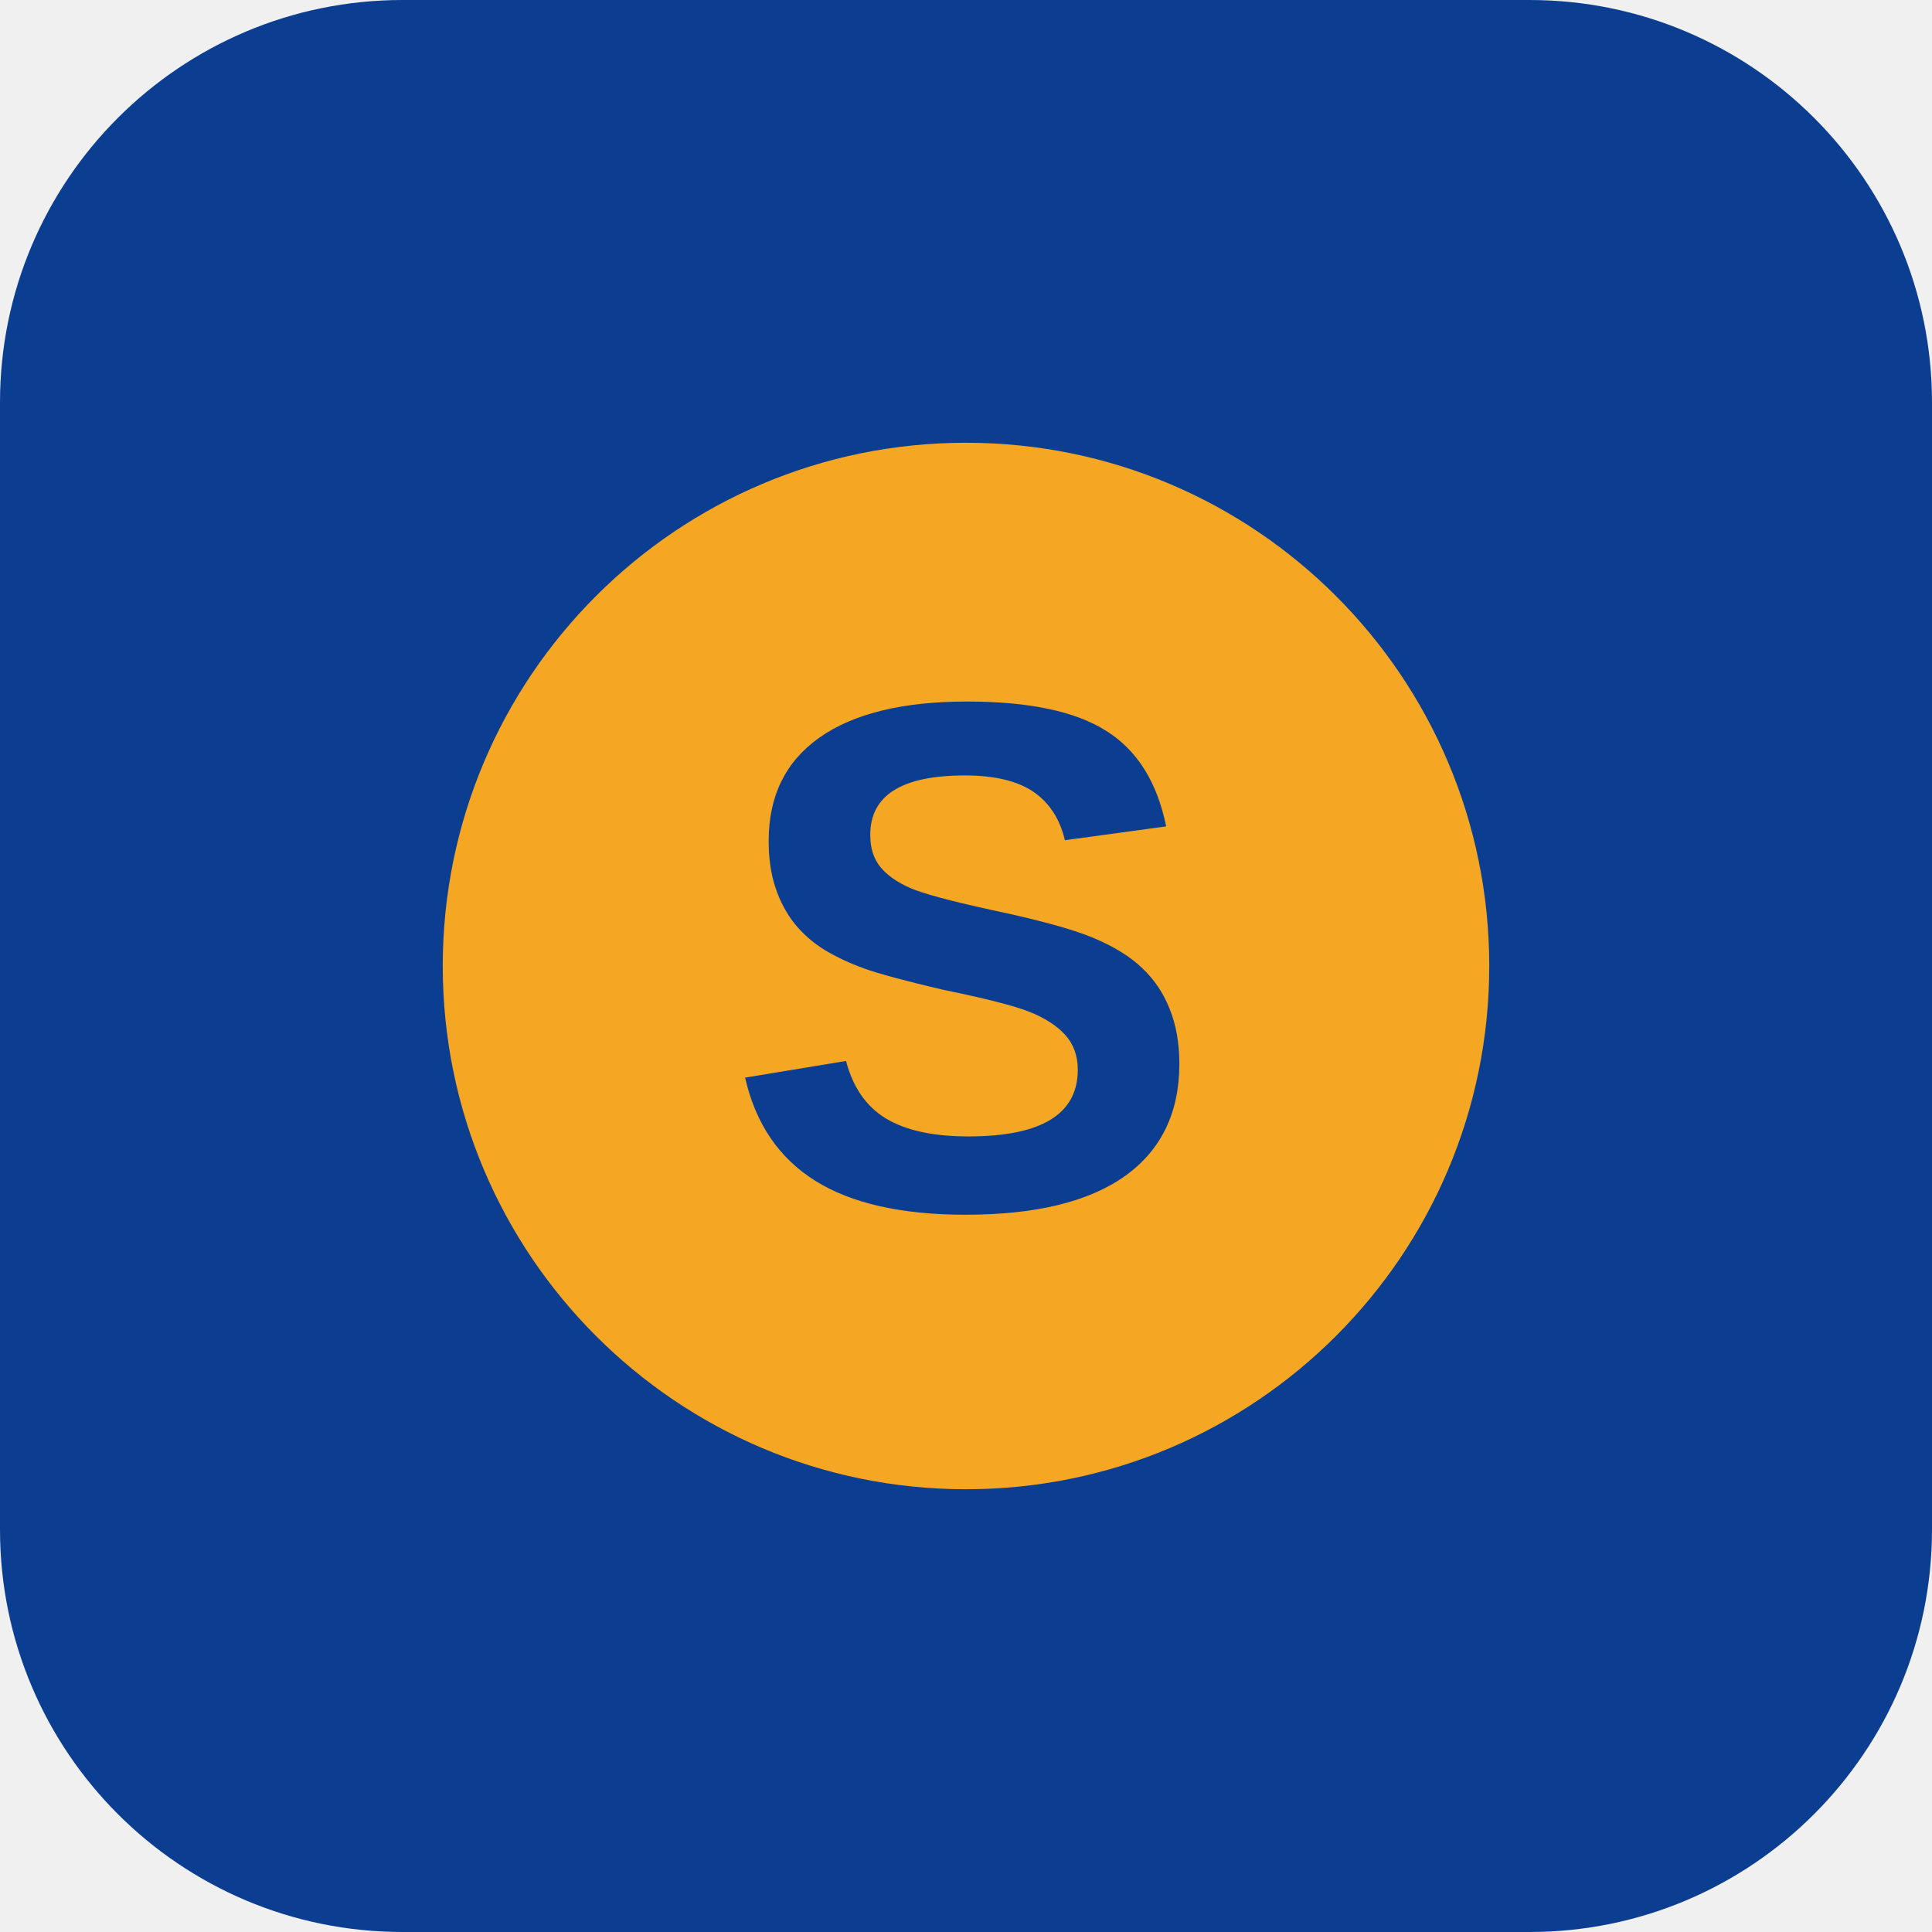
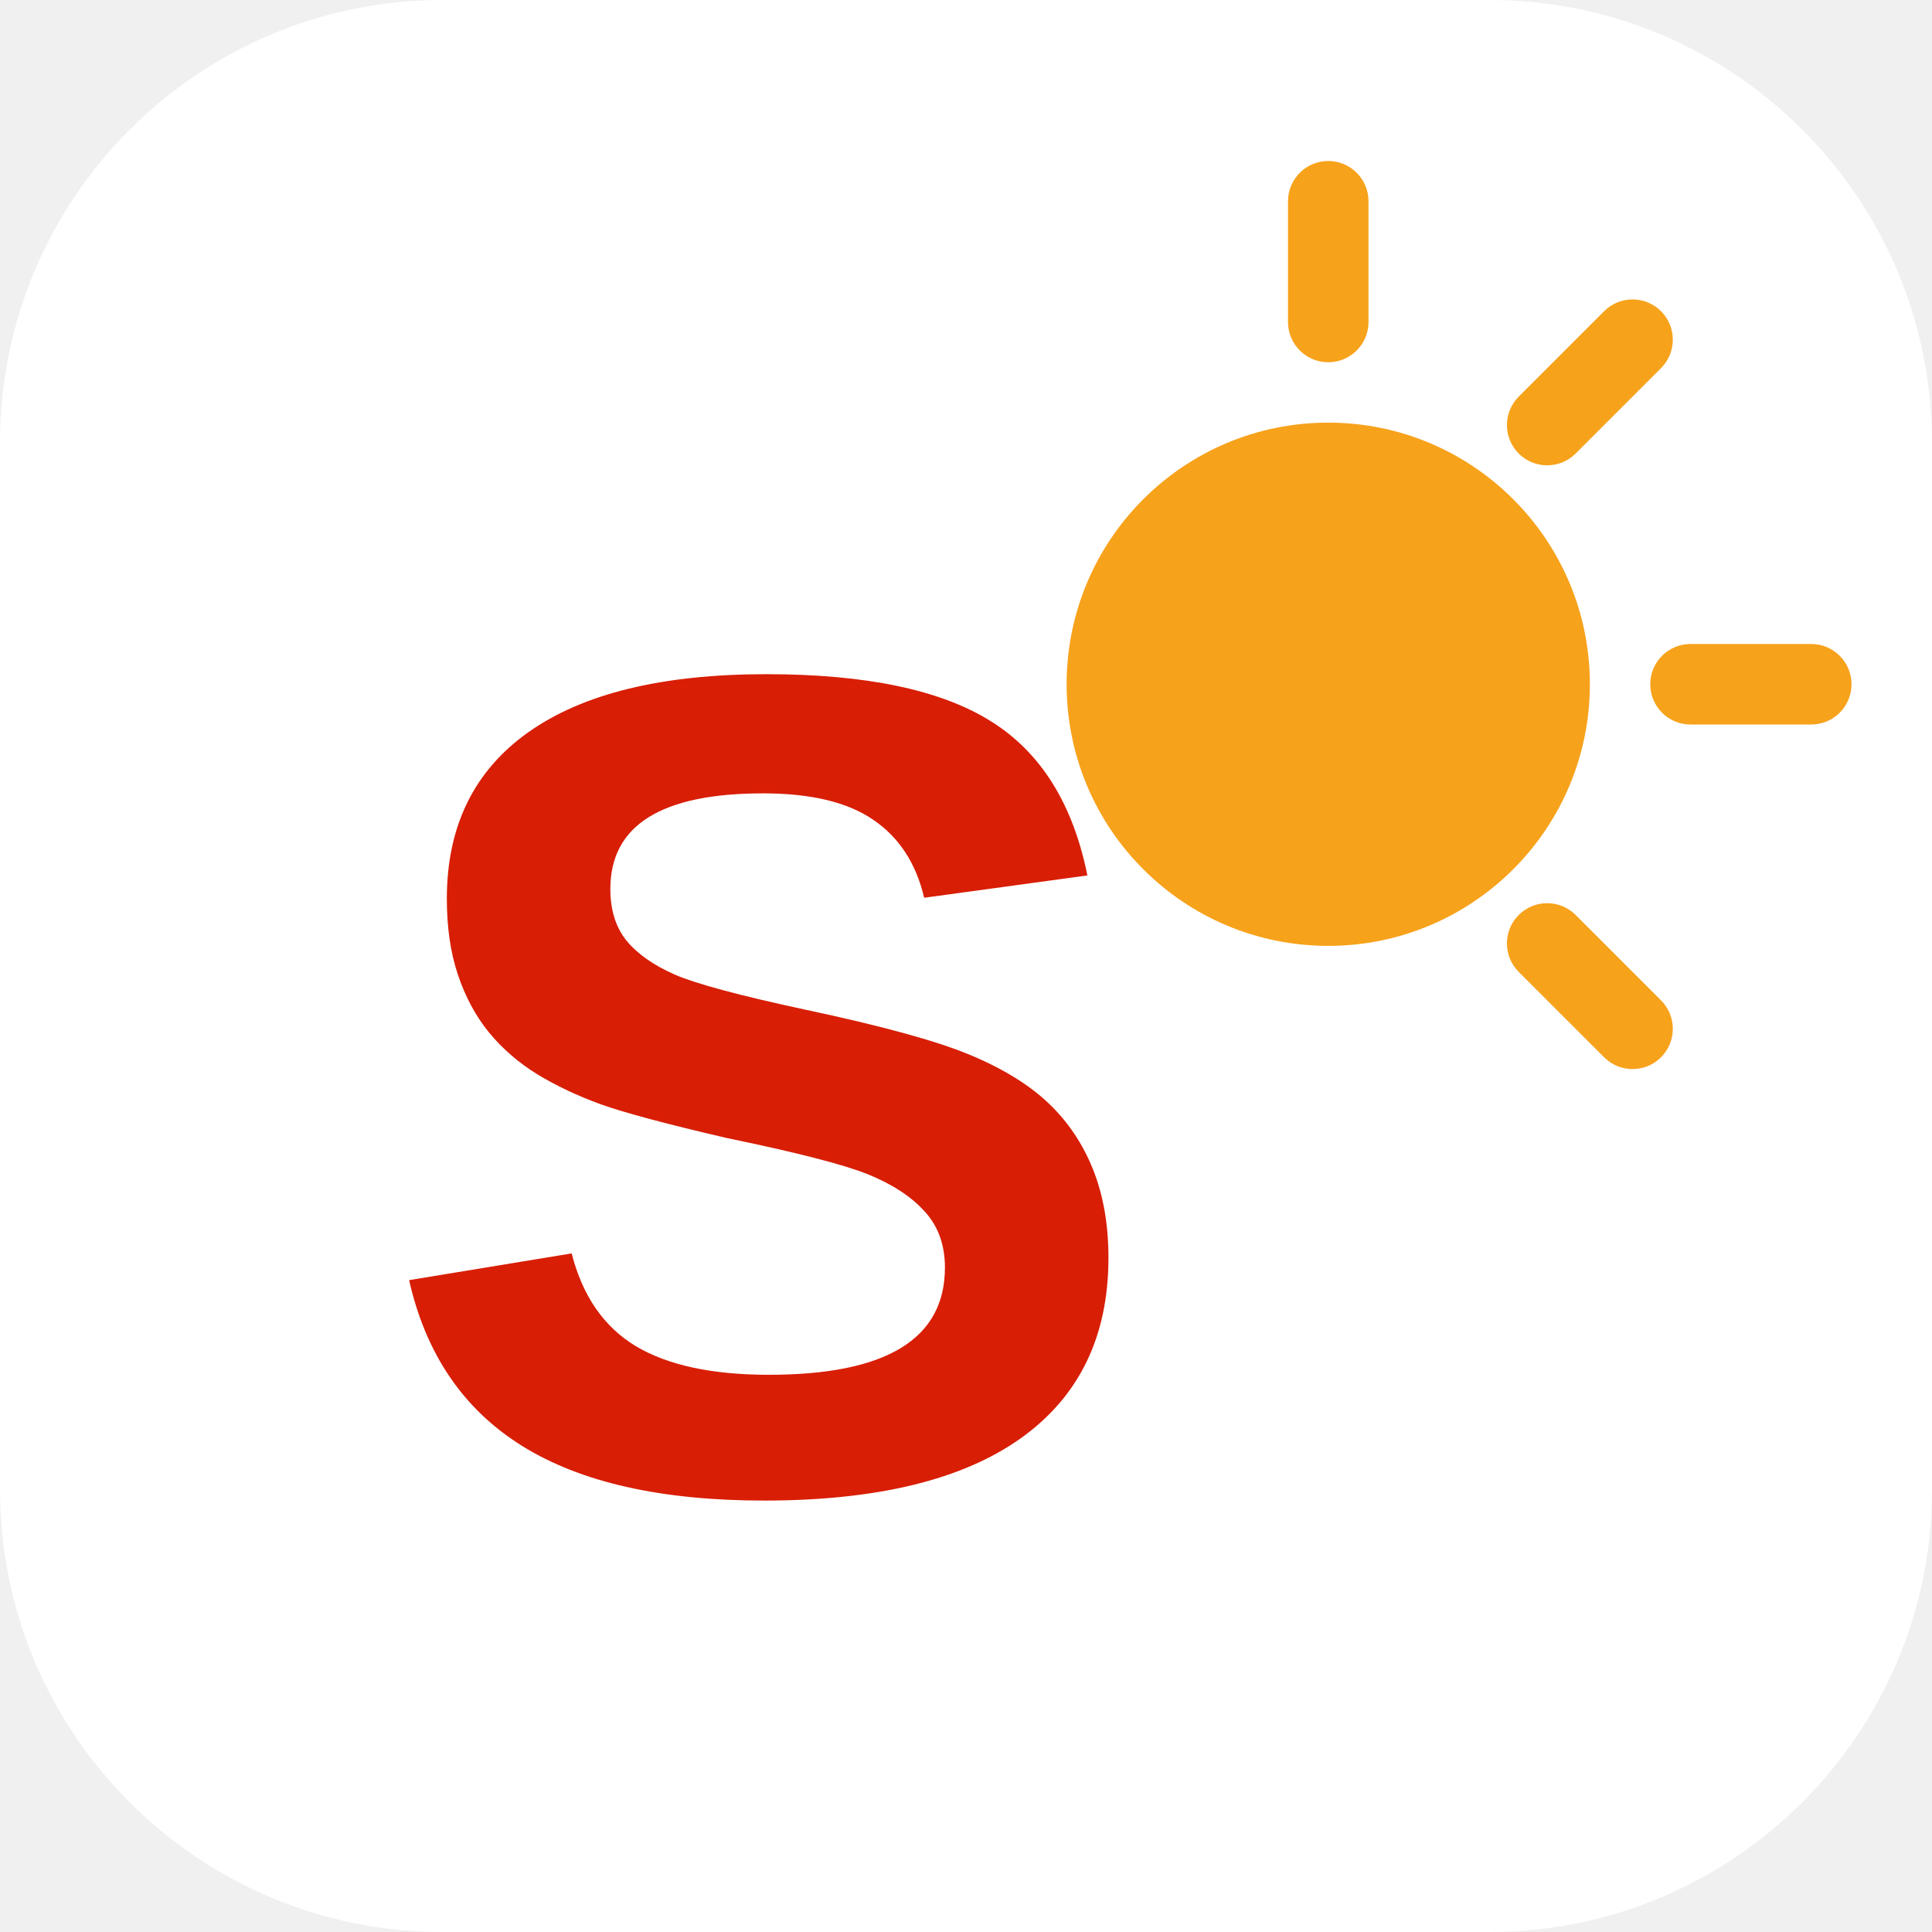
<svg xmlns="http://www.w3.org/2000/svg" viewBox="0 0 96 96">
-   <rect width="96" height="96" rx="20" fill="#0B3D91" />
-   <circle cx="48" cy="48" r="26" fill="#F5A623" />
-   <text x="48" y="60" font-family="Arial, sans-serif" font-size="36" font-weight="700" text-anchor="middle" fill="#0B3D91">S</text>
+   <rect width="96" height="96" rx="22" fill="#ffffff" />
+   <g fill="#F7A21B">
+     <circle cx="66" cy="34" r="13" />
+     <rect x="64" y="8" width="4" height="10" rx="2" />
+     <rect x="82" y="32" width="10" height="4" rx="2" />
+     <rect x="77" y="14" width="4" height="10" rx="2" transform="rotate(45 79 19)" />
+     <rect x="77" y="44" width="4" height="10" rx="2" transform="rotate(-45 79 49)" />
+   </g>
+   <text x="38" y="74" font-family="Arial, Helvetica, sans-serif" font-size="58" font-weight="700" text-anchor="middle" fill="#D81E05">S</text>
</svg>
